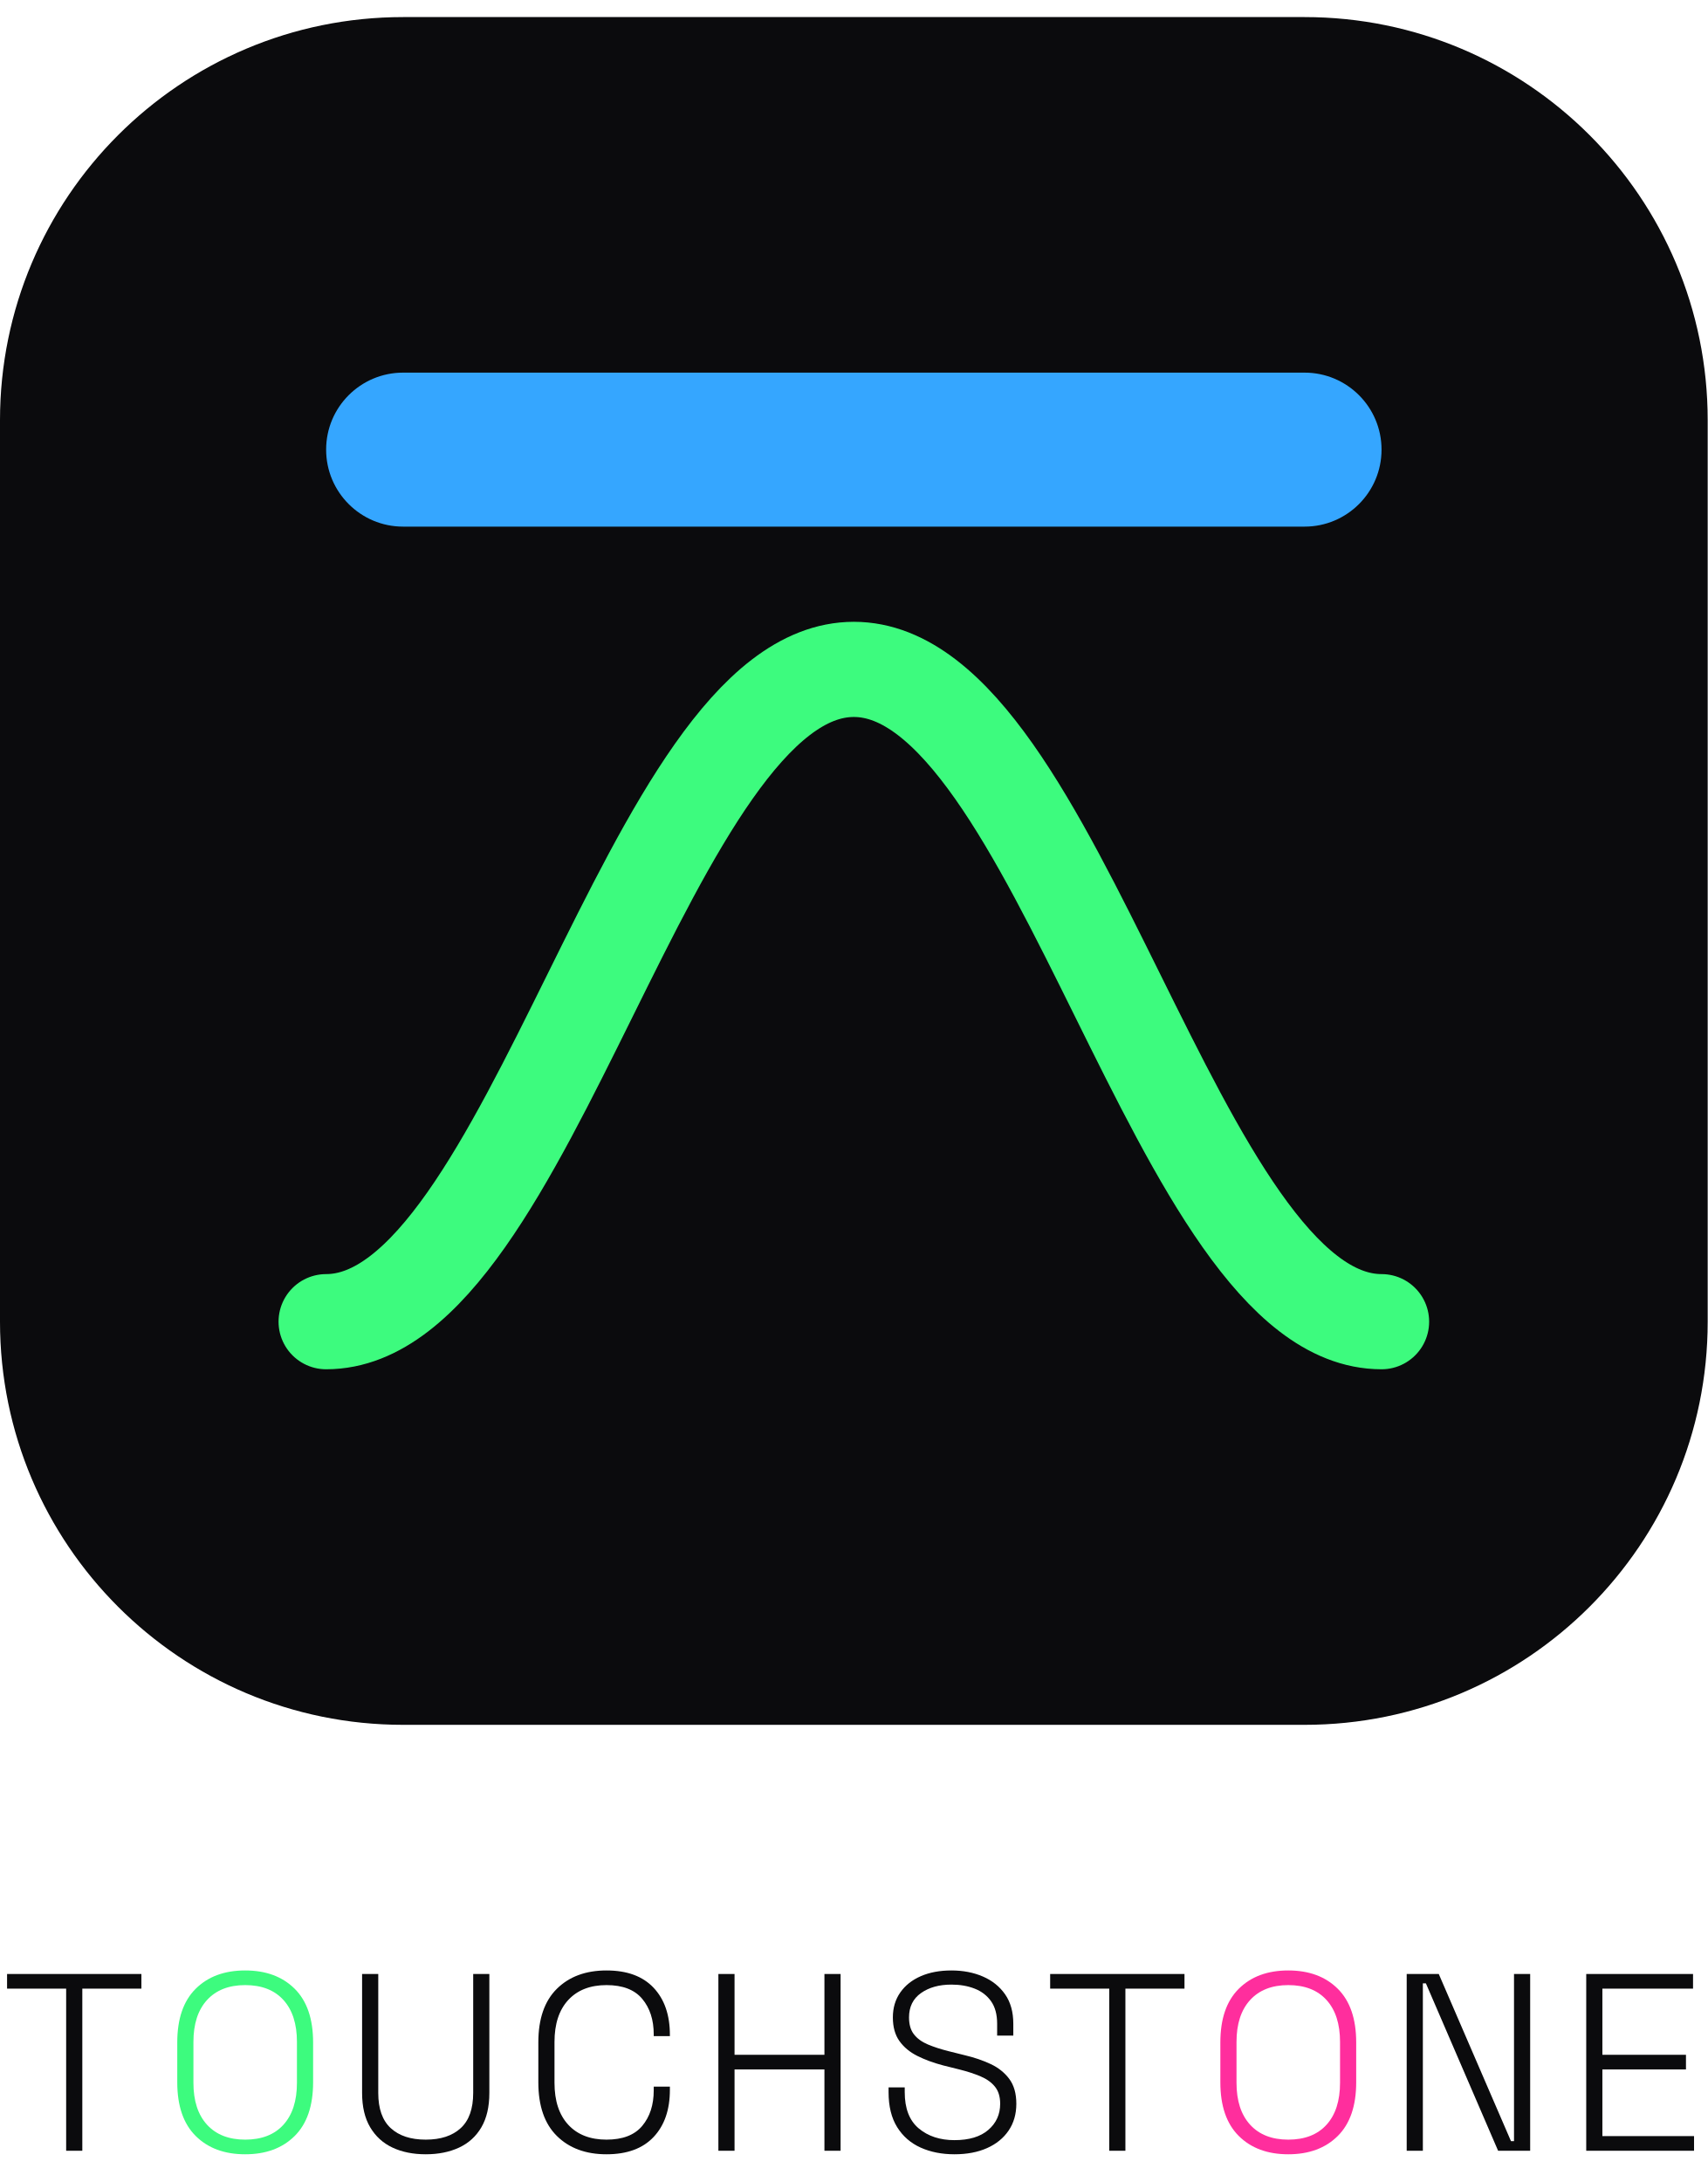
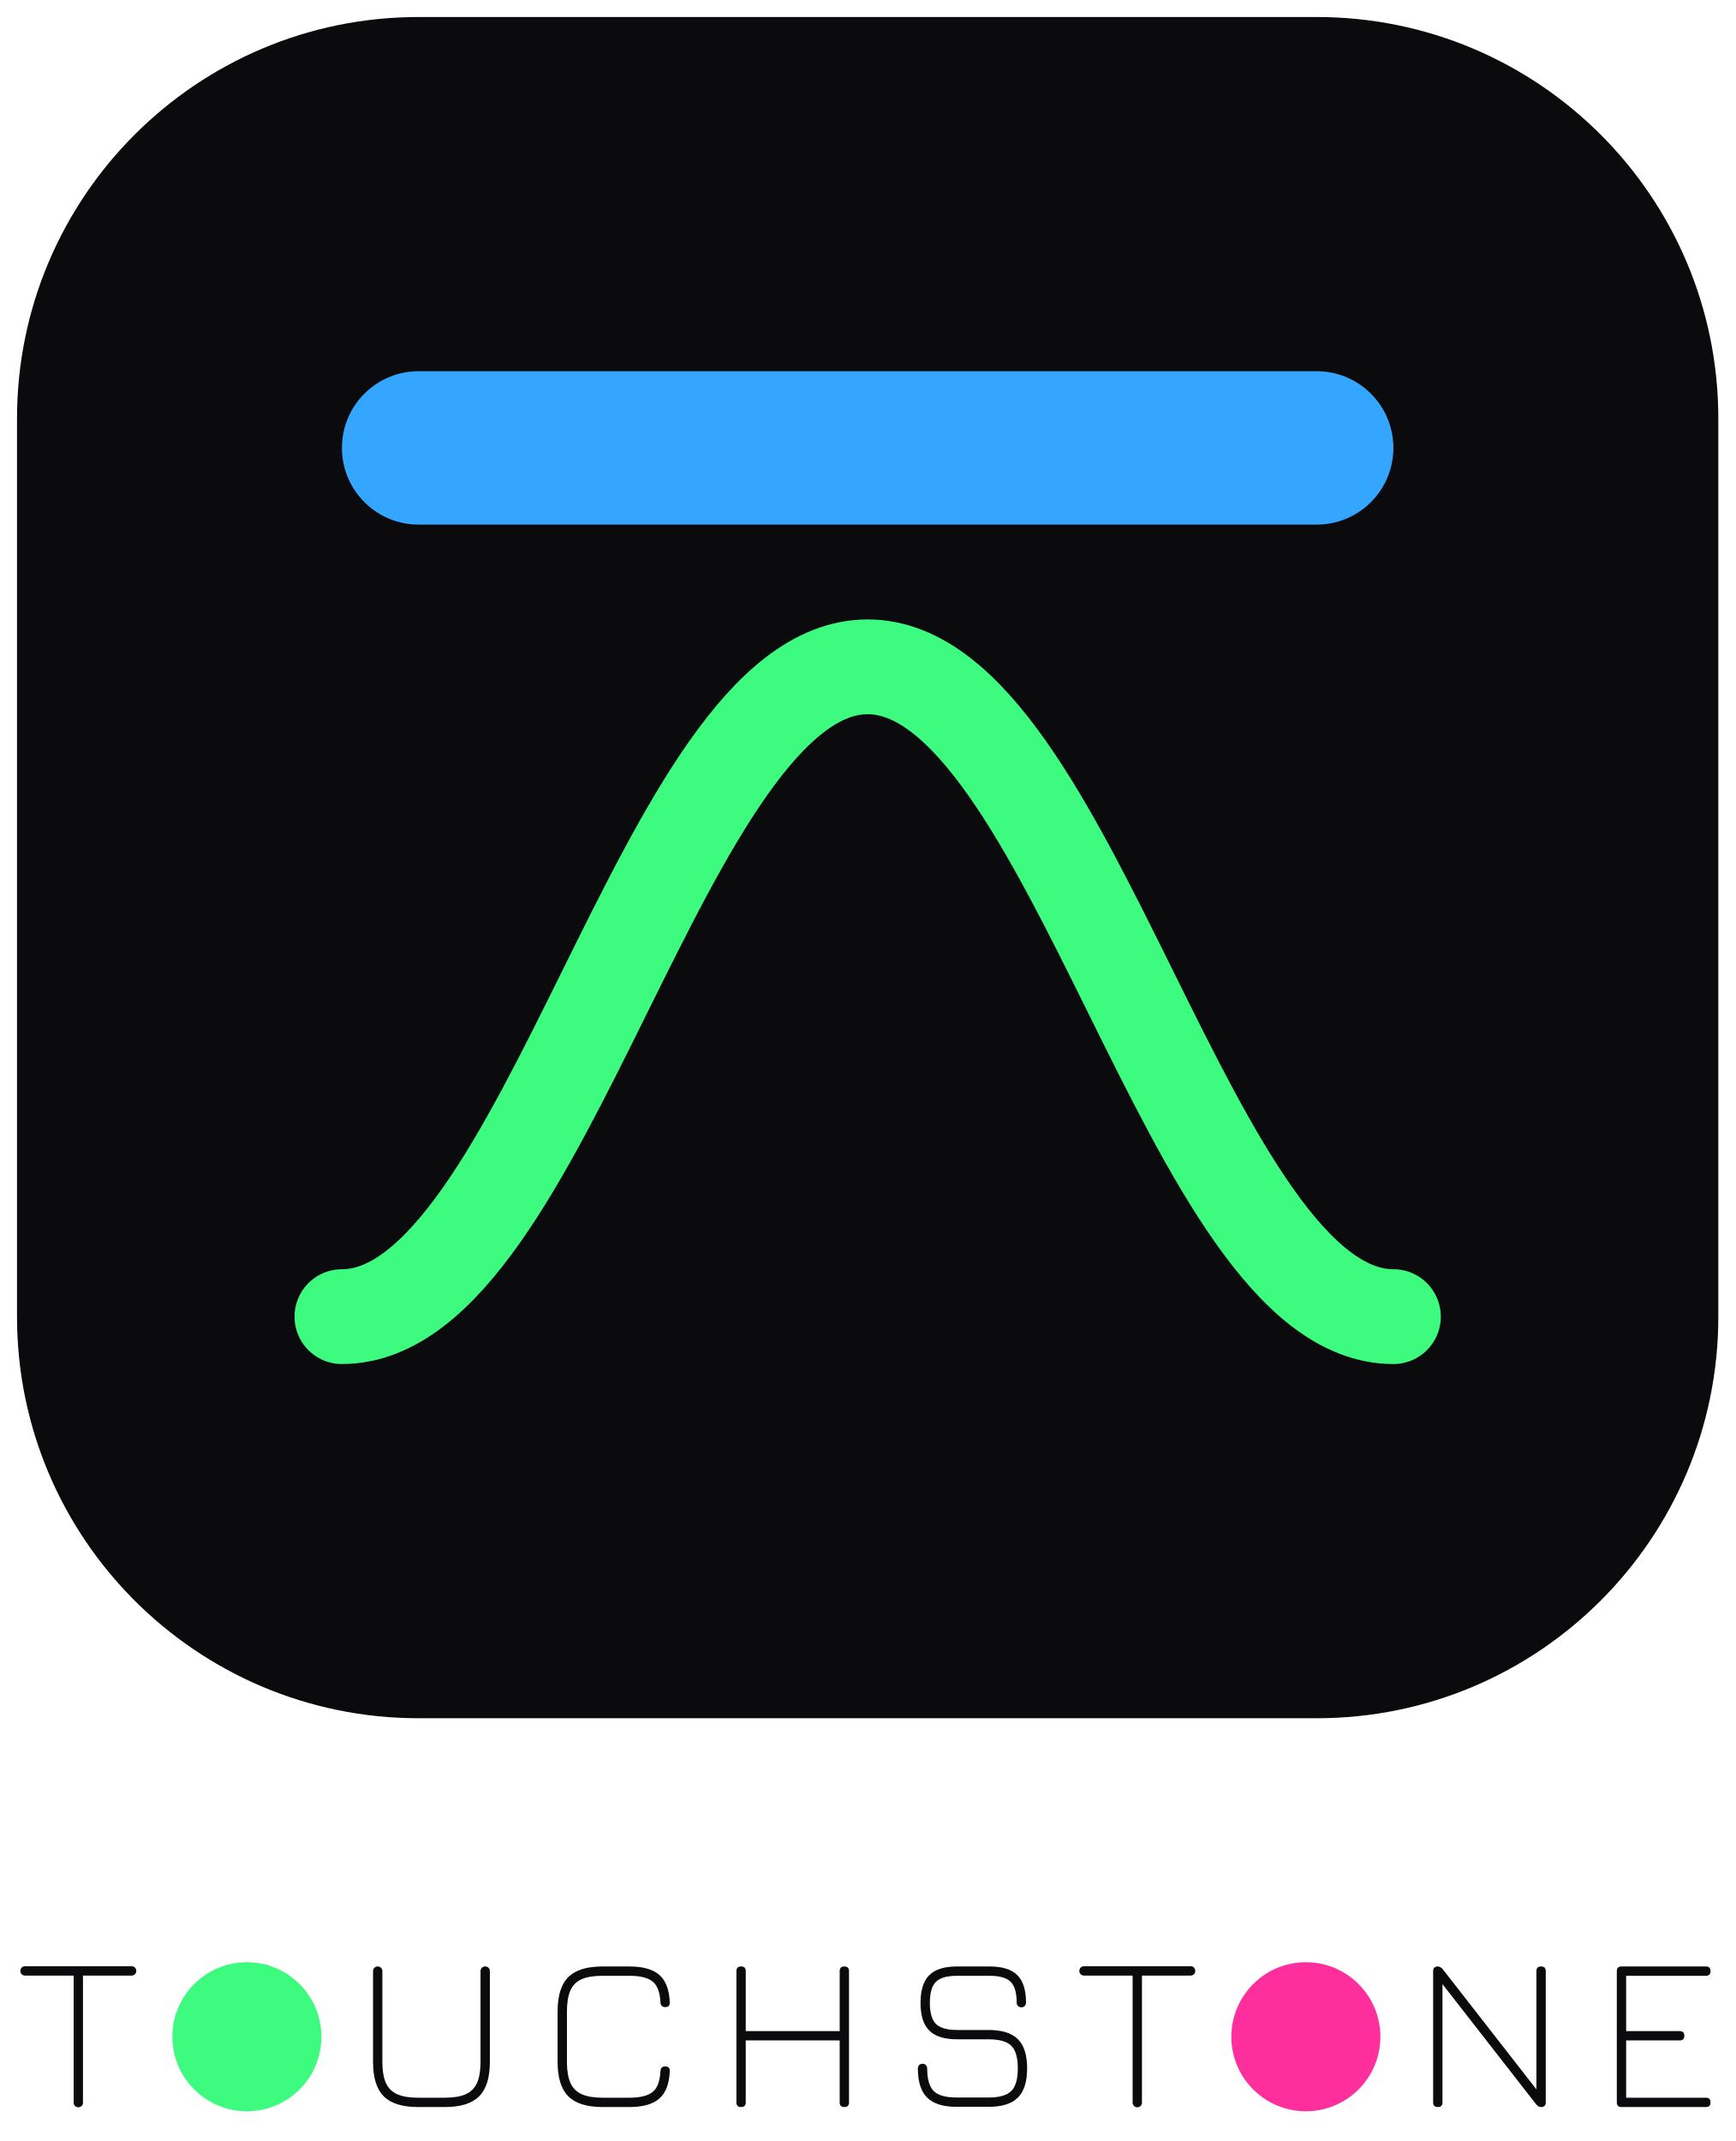
- <svg xmlns="http://www.w3.org/2000/svg" viewBox="0 -1 100 127.77">
+ <svg xmlns="http://www.w3.org/2000/svg" viewBox="-1 -1 102 125.85">
  <rect x="0" y="0" width="100" height="100" rx="23.607" fill="#0B0B0D" />
  <rect x="19.098" y="20.820" width="61.803" height="9.017" rx="4.508" fill="#35A6FF" />
  <path d="M19.098,76.393 C31.098,76.393 38.000,38.197 50,38.197 C62.000,38.197 68.902,76.393 80.902,76.393" fill="none" stroke="#3DFB7E" stroke-width="5.573" stroke-linecap="round" />
-   <g transform="translate(0.000,124.940) scale(0.014786,-0.014786)">
-     <path d="M262 0V642H28V700H560V642H326V0Z" fill="#0B0B0D" />
+   <g transform="translate(0.000,122.854) scale(0.006527,-0.006527)">
+     <path d="M552 -2Q534 -2 522.0 10.0Q510 22 510 40V1184H72Q54 1184 42.0 1196.0Q30 1208 30 1226Q30 1244 42.0 1256.0Q54 1268 72 1268H1032Q1050 1268 1062.0 1256.0Q1074 1244 1074 1226Q1074 1208 1062.0 1196.0Q1050 1184 1032 1184H594V40Q594 22 582.0 10.0Q570 -2 552 -2Z" fill="#0B0B0D" />
  </g>
-   <g transform="translate(9.434,124.940) scale(0.014786,-0.014786)">
-     <path d="M333 -14Q210 -14 137.0 58.5Q64 131 64 271V429Q64 569 137.0 641.5Q210 714 333 714Q456 714 529.0 641.5Q602 569 602 429V271Q602 131 529.0 58.5Q456 -14 333 -14ZM333 44Q431 44 484.5 103.0Q538 162 538 269V431Q538 538 484.5 597.0Q431 656 333 656Q236 656 182.0 597.0Q128 538 128 431V269Q128 162 182.0 103.0Q236 44 333 44Z" fill="#3DFB7E" />
+   <circle cx="13.512" cy="118.722" r="4.380" fill="#3DFB7E" />
+   <g transform="translate(19.817,122.854) scale(0.006527,-0.006527)">
+     <path d="M576 0Q363 0 266.5 96.5Q170 193 170 406V1224Q170 1242 182.0 1254.0Q194 1266 212 1266Q230 1266 242.0 1254.0Q254 1242 254 1224V406Q254 288 285.5 217.5Q317 147 387.5 115.5Q458 84 576 84H816Q934 84 1004.5 115.5Q1075 147 1106.5 217.5Q1138 288 1138 406V1224Q1138 1242 1150.0 1254.0Q1162 1266 1180 1266Q1198 1266 1210.0 1254.0Q1222 1242 1222 1224V406Q1222 193 1125.5 96.5Q1029 0 816 0Z" fill="#0B0B0D" />
  </g>
-   <g transform="translate(20.021,124.940) scale(0.014786,-0.014786)">
-     <path d="M332 -14Q257 -14 200.5 12.5Q144 39 112.0 93.0Q80 147 80 229V700H144V229Q144 135 193.5 89.5Q243 44 332 44Q421 44 470.5 89.5Q520 135 520 229V700H584V229Q584 147 552.5 93.0Q521 39 464.0 12.5Q407 -14 332 -14Z" fill="#0B0B0D" />
+   <g transform="translate(30.731,122.854) scale(0.006527,-0.006527)">
+     <path d="M566 0Q353 0 256.5 96.5Q160 193 160 406V860Q160 1075 256.5 1170.5Q353 1266 564 1266H806Q989 1266 1076.0 1190.0Q1163 1114 1170 944Q1172 923 1161.5 911.5Q1151 900 1130 900Q1089 900 1086 942Q1080 1077 1016.5 1129.5Q953 1182 806 1182H564Q446 1182 376.0 1151.0Q306 1120 275.0 1049.5Q244 979 244 860V406Q244 288 275.5 217.5Q307 147 377.5 115.5Q448 84 566 84H806Q953 84 1016.5 136.5Q1080 189 1086 324Q1089 366 1130 366Q1151 366 1161.5 354.5Q1172 343 1170 322Q1163 153 1076.0 76.5Q989 0 806 0Z" fill="#0B0B0D" />
  </g>
-   <g transform="translate(30.578,124.940) scale(0.014786,-0.014786)">
-     <path d="M334 -14Q211 -14 137.5 58.5Q64 131 64 271V429Q64 569 137.5 641.5Q211 714 334 714Q456 714 520.5 645.5Q585 577 585 459V454H521V461Q521 547 475.5 601.5Q430 656 334 656Q237 656 182.5 597.0Q128 538 128 431V269Q128 162 182.5 103.0Q237 44 334 44Q430 44 475.5 98.5Q521 153 521 239V254H585V241Q585 123 520.5 54.5Q456 -14 334 -14Z" fill="#0B0B0D" />
+   <g transform="translate(41.110,122.854) scale(0.006527,-0.006527)">
+     <path d="M222 0Q201 0 190.5 10.5Q180 21 180 42V1224Q180 1245 190.5 1255.5Q201 1266 222 1266Q243 1266 253.5 1255.5Q264 1245 264 1224V684H1110V1224Q1110 1245 1120.5 1255.5Q1131 1266 1152 1266Q1173 1266 1183.5 1255.5Q1194 1245 1194 1224V42Q1194 21 1183.5 10.5Q1173 0 1152 0Q1131 0 1120.5 10.5Q1110 21 1110 42V600H264V42Q264 21 253.5 10.5Q243 0 222 0Z" fill="#0B0B0D" />
  </g>
-   <g transform="translate(40.796,124.940) scale(0.014786,-0.014786)">
-     <path d="M86 0V700H150V380H506V700H570V0H506V322H150V0Z" fill="#0B0B0D" />
+   <g transform="translate(51.906,122.854) scale(0.006527,-0.006527)">
+     <path d="M508 2Q327 2 243.5 85.0Q160 168 160 348Q160 366 172.0 378.0Q184 390 202 390Q220 390 232.0 378.0Q244 366 244 348Q244 203 302.5 144.5Q361 86 508 86H796Q943 86 1001.5 144.5Q1060 203 1060 348Q1060 494 1001.5 552.0Q943 610 796 610H514Q342 610 263.0 688.5Q184 767 184 938Q184 1109 262.5 1187.5Q341 1266 512 1266H806Q977 1266 1055.5 1188.0Q1134 1110 1134 940Q1134 922 1122.0 910.0Q1110 898 1092 898Q1074 898 1062.0 910.0Q1050 922 1050 940Q1050 1074 995.5 1128.0Q941 1182 806 1182H512Q377 1182 322.5 1127.5Q268 1073 268 938Q268 803 323.0 748.5Q378 694 514 694H796Q978 694 1061.0 611.0Q1144 528 1144 348Q1144 168 1061.0 85.0Q978 2 796 2Z" fill="#0B0B0D" />
  </g>
-   <g transform="translate(51.235,124.940) scale(0.014786,-0.014786)">
-     <path d="M315 -14Q240 -14 181.0 12.5Q122 39 88.0 93.5Q54 148 54 232V251H118V232Q118 135 173.5 88.5Q229 42 315 42Q402 42 449.0 82.5Q496 123 496 186Q496 228 475.5 253.5Q455 279 418.5 294.5Q382 310 334 322L270 338Q213 353 168.0 375.5Q123 398 97.0 434.5Q71 471 71 528Q71 585 100.5 627.0Q130 669 182.0 691.5Q234 714 303 714Q372 714 427.5 690.0Q483 666 515.5 619.5Q548 573 548 503V456H484V503Q484 558 460.0 592.0Q436 626 395.0 642.0Q354 658 303 658Q230 658 182.5 624.5Q135 591 135 528Q135 486 154.5 461.0Q174 436 209.5 421.0Q245 406 293 394L357 378Q412 365 458.0 343.5Q504 322 532.0 284.5Q560 247 560 186Q560 125 529.5 80.0Q499 35 444.0 10.5Q389 -14 315 -14Z" fill="#0B0B0D" />
+   <g transform="translate(62.245,122.854) scale(0.006527,-0.006527)">
+     <path d="M552 -2Q534 -2 522.0 10.0Q510 22 510 40V1184H72Q54 1184 42.0 1196.0Q30 1208 30 1226Q30 1244 42.0 1256.0Q54 1268 72 1268H1032Q1050 1268 1062.0 1256.0Q1074 1244 1074 1226Q1074 1208 1062.0 1196.0Q1050 1184 1032 1184H594V40Q594 22 582.0 10.0Q570 -2 552 -2Z" fill="#0B0B0D" />
  </g>
-   <g transform="translate(61.082,124.940) scale(0.014786,-0.014786)">
-     <path d="M262 0V642H28V700H560V642H326V0Z" fill="#0B0B0D" />
+   <circle cx="75.757" cy="118.722" r="4.380" fill="#FF2E9D" />
+   <g transform="translate(82.063,122.854) scale(0.006527,-0.006527)">
+     <path d="M222 0Q180 0 180 42V1224Q180 1266 222 1266Q245 1266 266 1242L1128 136H1110V1224Q1110 1266 1152 1266Q1194 1266 1194 1224V42Q1194 0 1152 0Q1129 0 1108 24L246 1130H264V42Q264 0 222 0Z" fill="#0B0B0D" />
  </g>
-   <g transform="translate(70.516,124.940) scale(0.014786,-0.014786)">
-     <path d="M333 -14Q210 -14 137.0 58.5Q64 131 64 271V429Q64 569 137.0 641.5Q210 714 333 714Q456 714 529.0 641.5Q602 569 602 429V271Q602 131 529.0 58.5Q456 -14 333 -14ZM333 44Q431 44 484.5 103.0Q538 162 538 269V431Q538 538 484.5 597.0Q431 656 333 656Q236 656 182.0 597.0Q128 538 128 431V269Q128 162 182.0 103.0Q236 44 333 44Z" fill="#FF2E9D" />
-   </g>
-   <g transform="translate(81.103,124.940) scale(0.014786,-0.014786)">
-     <path d="M86 0V700H213L499 38H511V700H575V0H448L162 663H150V0Z" fill="#0B0B0D" />
-   </g>
-   <g transform="translate(91.616,124.940) scale(0.014786,-0.014786)">
-     <path d="M86 0V700H509V642H150V380H481V322H150V58H513V0Z" fill="#0B0B0D" />
+   <g transform="translate(92.859,122.854) scale(0.006527,-0.006527)">
+     <path d="M222 0Q180 0 180 42V1224Q180 1266 222 1266H982Q1024 1266 1024 1224Q1024 1182 982 1182H264V684H746Q788 684 788 642Q788 600 746 600H264V84H982Q1024 84 1024 42Q1024 0 982 0Z" fill="#0B0B0D" />
  </g>
</svg>
